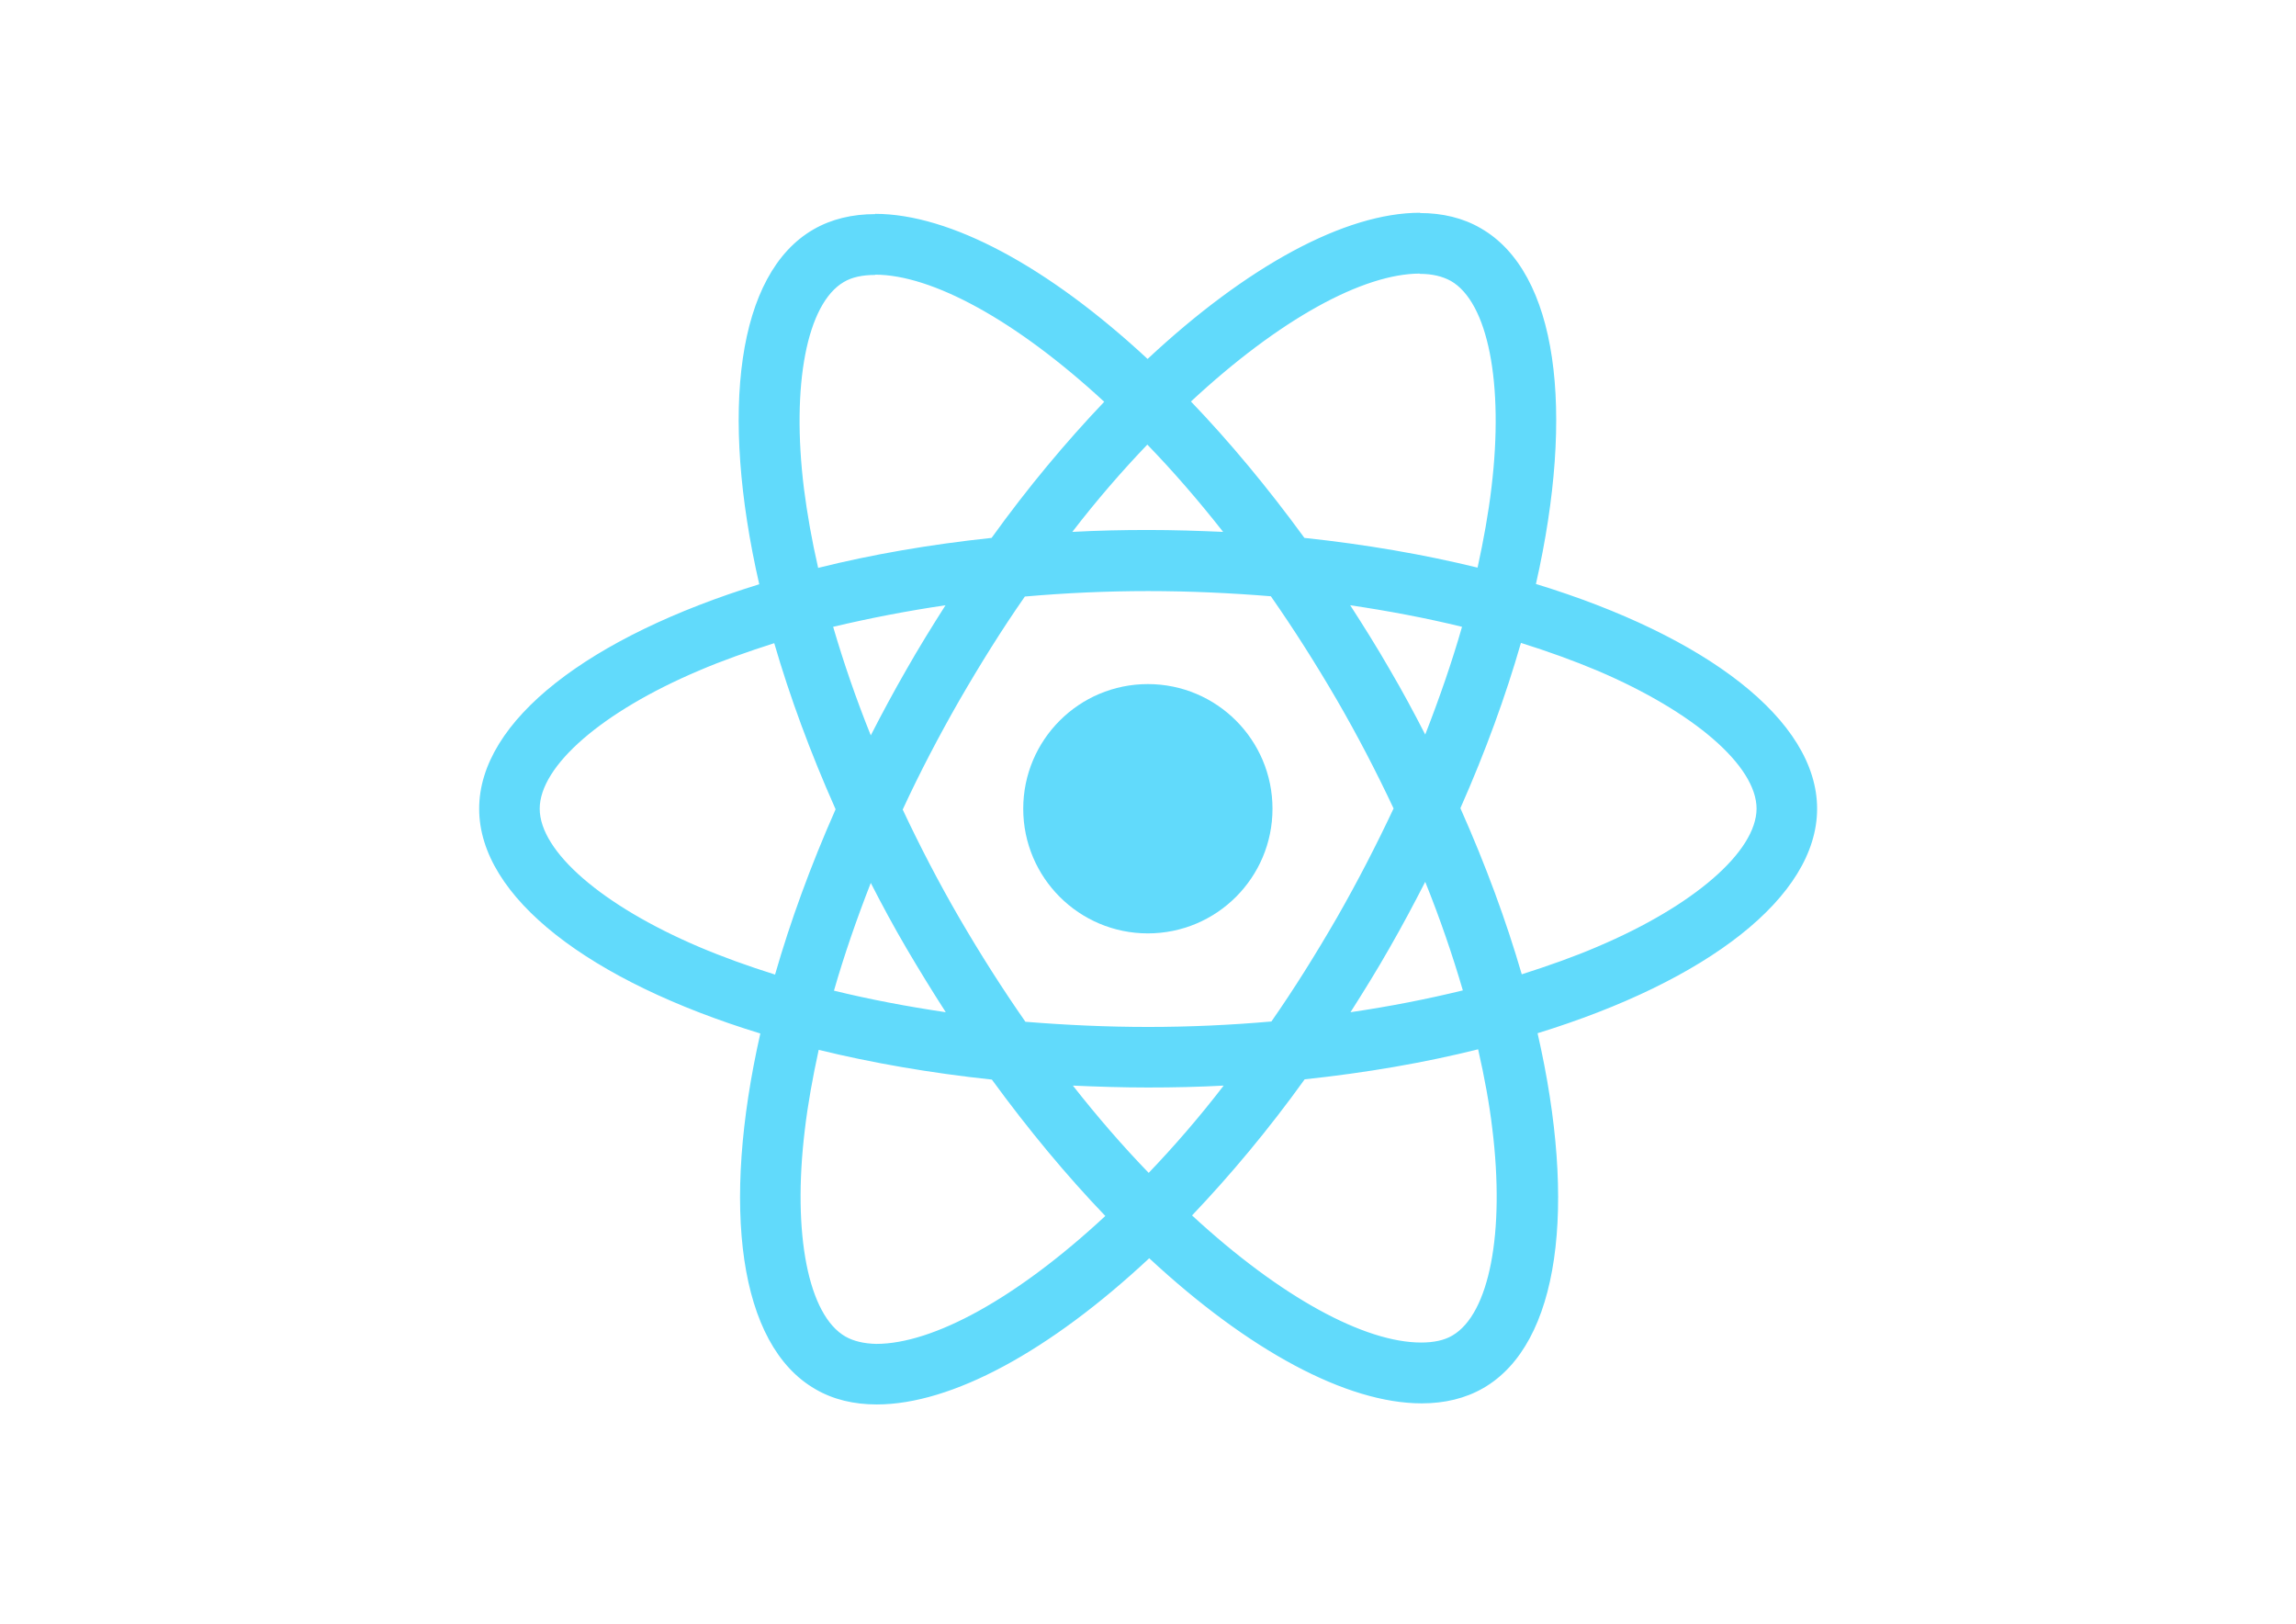
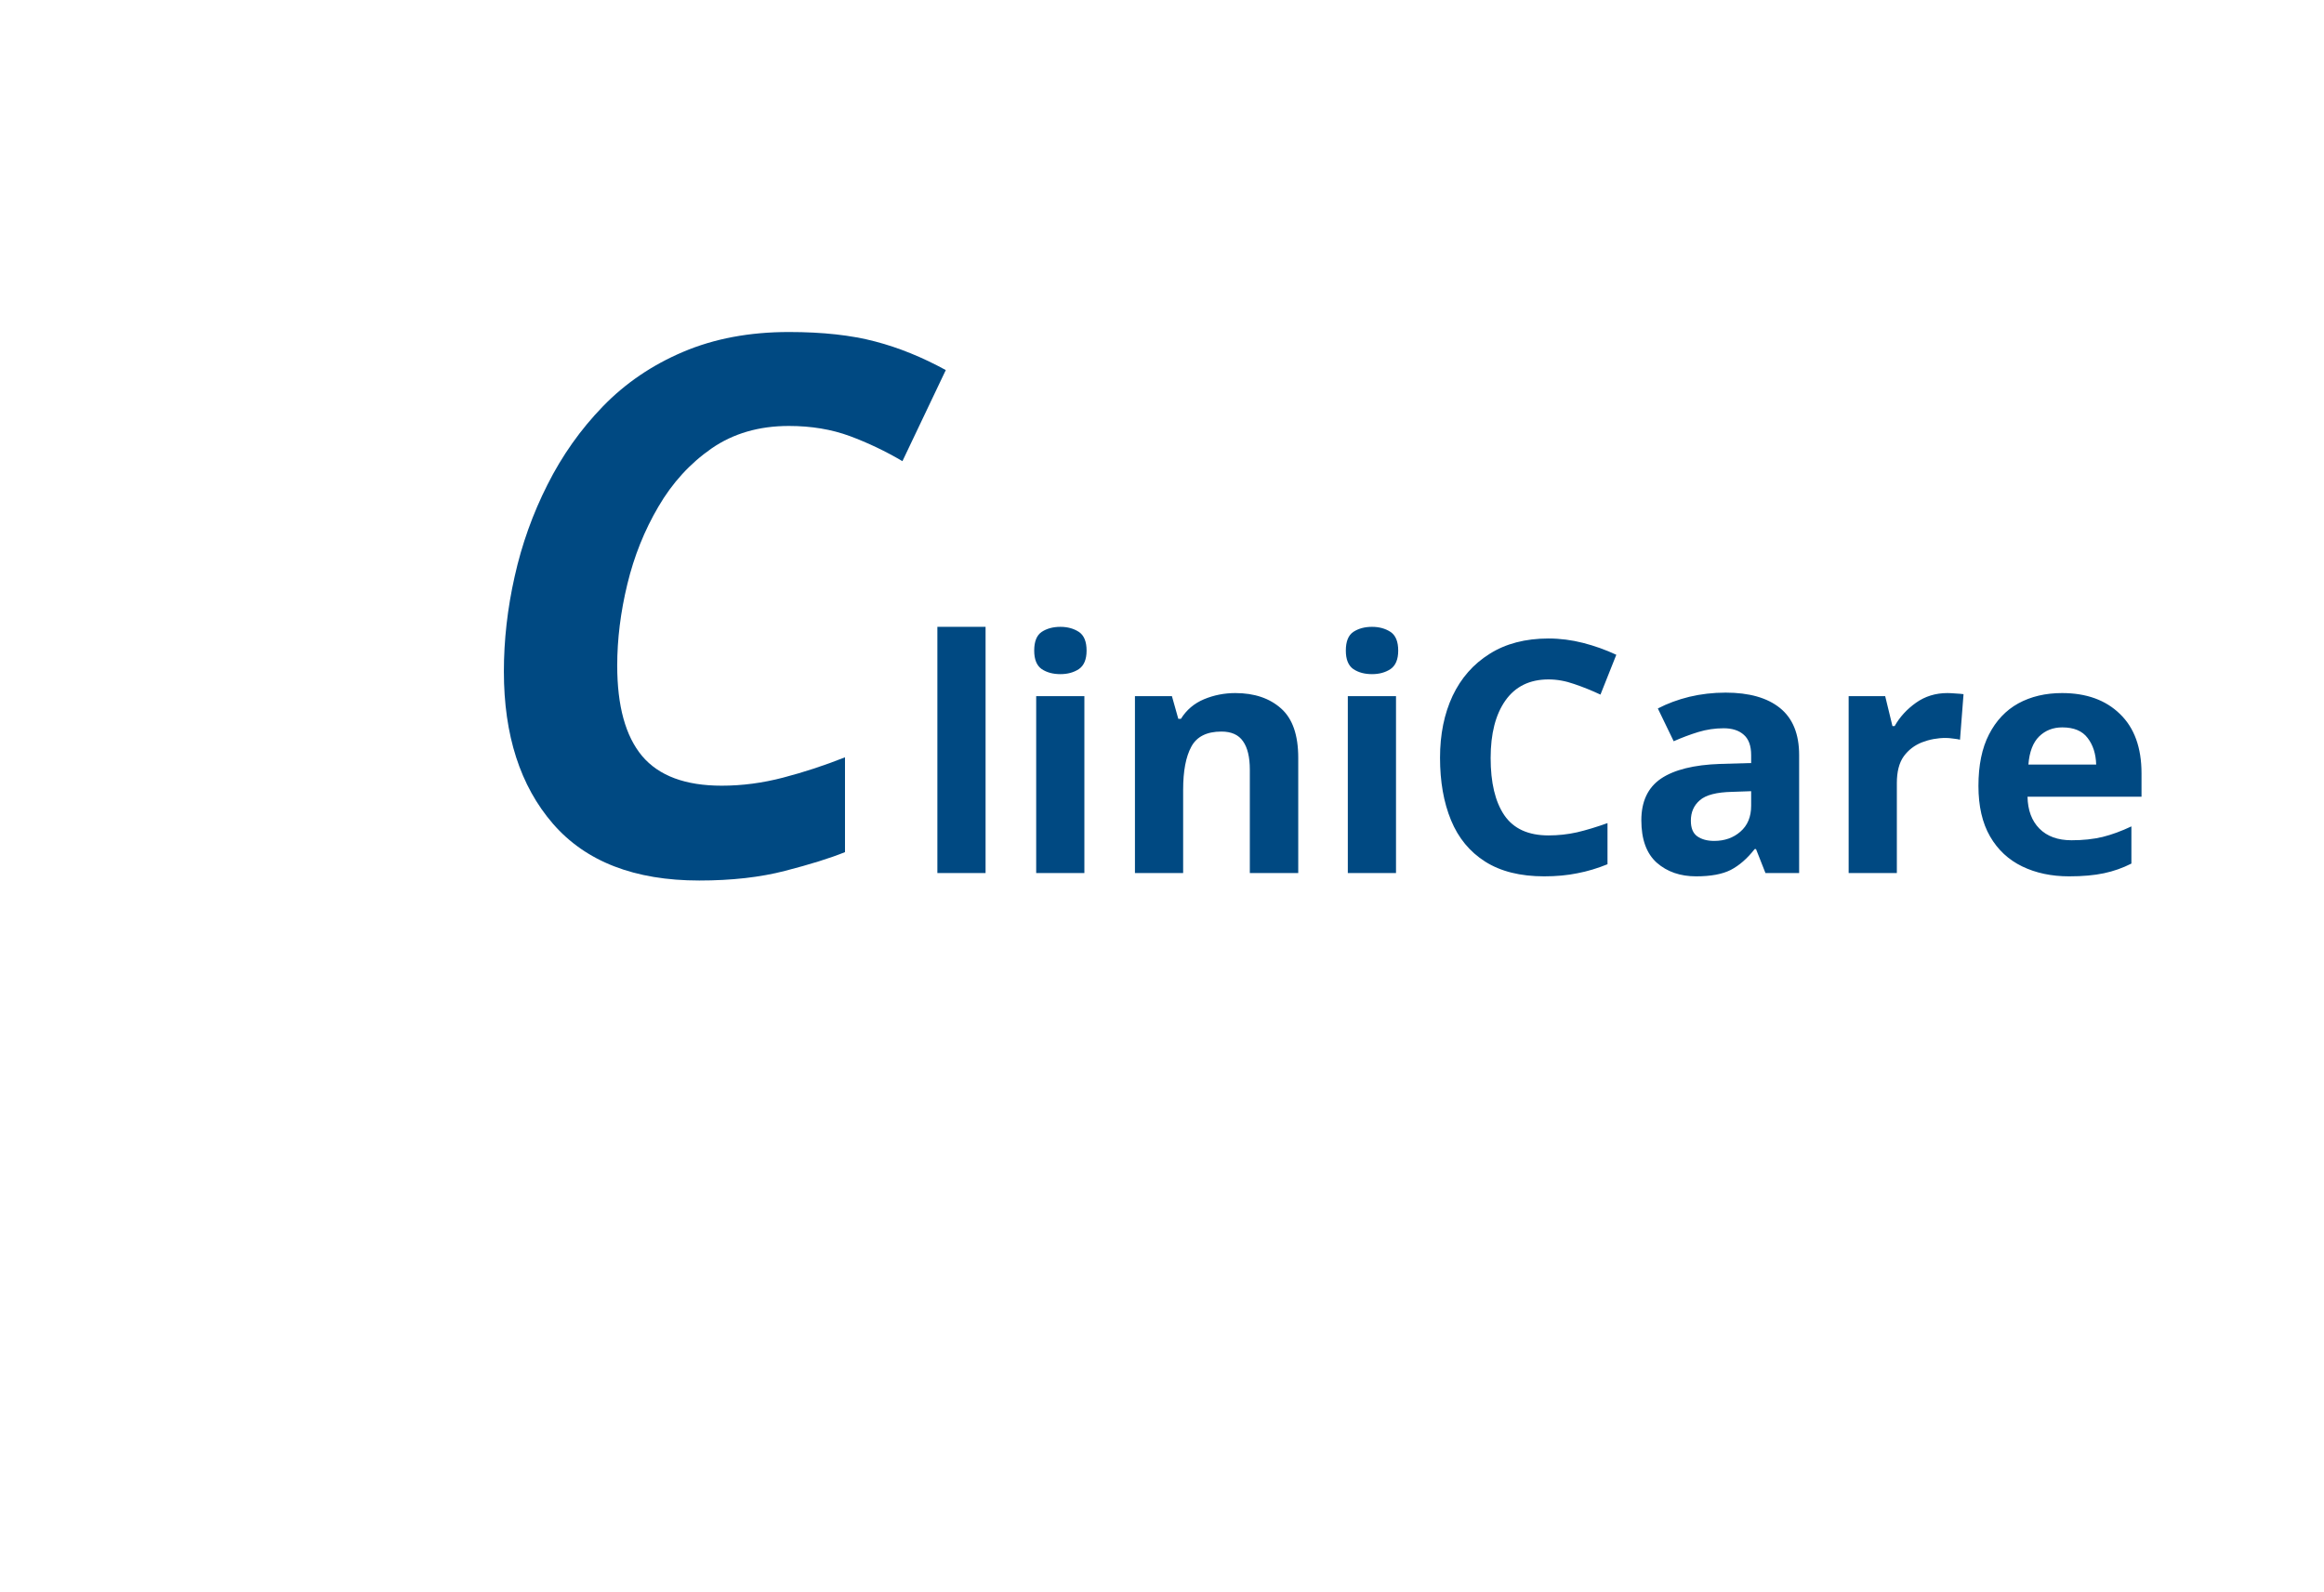
- <svg xmlns="http://www.w3.org/2000/svg" viewBox="0 0 841.9 595.3">
-   <g fill="#61DAFB">
-     <path d="M666.3 296.5c0-32.5-40.7-63.3-103.1-82.4 14.4-63.6 8-114.2-20.2-130.4-6.5-3.8-14.1-5.6-22.4-5.6v22.3c4.6 0 8.3.9 11.4 2.6 13.6 7.8 19.5 37.5 14.9 75.7-1.1 9.4-2.9 19.3-5.1 29.4-19.6-4.8-41-8.5-63.5-10.9-13.5-18.5-27.5-35.3-41.6-50 32.6-30.3 63.2-46.9 84-46.9V78c-27.5 0-63.5 19.6-99.9 53.6-36.4-33.8-72.4-53.2-99.9-53.2v22.3c20.7 0 51.4 16.5 84 46.6-14 14.7-28 31.4-41.3 49.9-22.6 2.4-44 6.1-63.6 11-2.3-10-4-19.7-5.2-29-4.7-38.2 1.1-67.9 14.6-75.8 3-1.8 6.9-2.6 11.5-2.6V78.5c-8.4 0-16 1.8-22.6 5.6-28.1 16.2-34.4 66.7-19.9 130.1-62.2 19.2-102.7 49.9-102.7 82.3 0 32.5 40.7 63.3 103.1 82.4-14.4 63.6-8 114.2 20.2 130.4 6.5 3.8 14.1 5.6 22.5 5.6 27.5 0 63.5-19.6 99.9-53.6 36.4 33.8 72.4 53.2 99.9 53.2 8.4 0 16-1.8 22.6-5.6 28.1-16.2 34.4-66.7 19.9-130.1 62-19.1 102.5-49.9 102.5-82.3zm-130.2-66.7c-3.7 12.9-8.3 26.2-13.5 39.5-4.1-8-8.4-16-13.1-24-4.6-8-9.5-15.8-14.4-23.4 14.2 2.1 27.9 4.7 41 7.9zm-45.8 106.5c-7.8 13.5-15.8 26.3-24.1 38.2-14.9 1.3-30 2-45.2 2-15.1 0-30.2-.7-45-1.9-8.3-11.9-16.4-24.6-24.2-38-7.6-13.1-14.5-26.4-20.8-39.8 6.2-13.4 13.2-26.8 20.7-39.9 7.8-13.5 15.8-26.3 24.1-38.2 14.9-1.3 30-2 45.2-2 15.1 0 30.2.7 45 1.9 8.3 11.9 16.4 24.6 24.2 38 7.6 13.1 14.5 26.4 20.8 39.8-6.3 13.4-13.2 26.8-20.7 39.9zm32.3-13c5.4 13.4 10 26.8 13.8 39.8-13.1 3.2-26.9 5.9-41.2 8 4.9-7.7 9.8-15.6 14.4-23.7 4.6-8 8.9-16.1 13-24.1zM421.2 430c-9.3-9.6-18.6-20.3-27.8-32 9 .4 18.2.7 27.5.7 9.4 0 18.7-.2 27.8-.7-9 11.7-18.3 22.4-27.5 32zm-74.4-58.9c-14.2-2.1-27.9-4.7-41-7.9 3.7-12.9 8.3-26.2 13.5-39.5 4.1 8 8.4 16 13.1 24 4.7 8 9.5 15.8 14.4 23.4zM420.7 163c9.3 9.6 18.6 20.3 27.8 32-9-.4-18.2-.7-27.5-.7-9.4 0-18.7.2-27.8.7 9-11.7 18.3-22.4 27.5-32zm-74 58.9c-4.9 7.7-9.8 15.6-14.4 23.7-4.6 8-8.9 16-13 24-5.4-13.4-10-26.8-13.8-39.8 13.1-3.1 26.9-5.8 41.2-7.9zm-90.5 125.2c-35.4-15.1-58.3-34.9-58.3-50.6 0-15.7 22.9-35.6 58.3-50.6 8.6-3.7 18-7 27.7-10.1 5.7 19.6 13.2 40 22.5 60.9-9.2 20.8-16.6 41.1-22.2 60.6-9.9-3.1-19.3-6.5-28-10.2zM310 490c-13.6-7.8-19.5-37.5-14.9-75.7 1.1-9.4 2.9-19.3 5.1-29.4 19.6 4.8 41 8.5 63.5 10.9 13.5 18.5 27.5 35.3 41.6 50-32.6 30.3-63.2 46.9-84 46.9-4.5-.1-8.3-1-11.3-2.7zm237.2-76.2c4.7 38.2-1.1 67.9-14.6 75.8-3 1.8-6.9 2.6-11.5 2.6-20.7 0-51.4-16.5-84-46.6 14-14.7 28-31.4 41.3-49.9 22.6-2.4 44-6.1 63.6-11 2.3 10.1 4.1 19.8 5.2 29.1zm38.5-66.7c-8.6 3.7-18 7-27.7 10.1-5.7-19.6-13.2-40-22.5-60.9 9.2-20.8 16.6-41.1 22.2-60.6 9.9 3.1 19.3 6.5 28.1 10.2 35.4 15.1 58.3 34.9 58.3 50.6-.1 15.7-23 35.6-58.4 50.6zM320.8 78.4z" />
-     <circle cx="420.9" cy="296.5" r="45.7" />
-     <path d="M520.5 78.1z" />
+ <svg xmlns="http://www.w3.org/2000/svg" width="165" height="113" overflow="hidden">
+   <defs>
+     <clipPath id="clip0">
+       <path d="M927 626 1092 626 1092 739 927 739Z" fill-rule="evenodd" clip-rule="evenodd" />
+     </clipPath>
+   </defs>
+   <g clip-path="url(#clip0)" transform="translate(-927 -626)">
+     <text fill="#004982" font-family="Brush Script MT,Brush Script MT_MSFontService,sans-serif" font-style="italic" font-weight="700" font-size="53" transform="translate(959.587 688)">C<tspan font-family="Microsoft GothicNeo,Microsoft GothicNeo_MSFontService,sans-serif" font-style="normal" font-size="23" x="32.167" y="0">liniCare</tspan>
+     </text>
  </g>
</svg>
